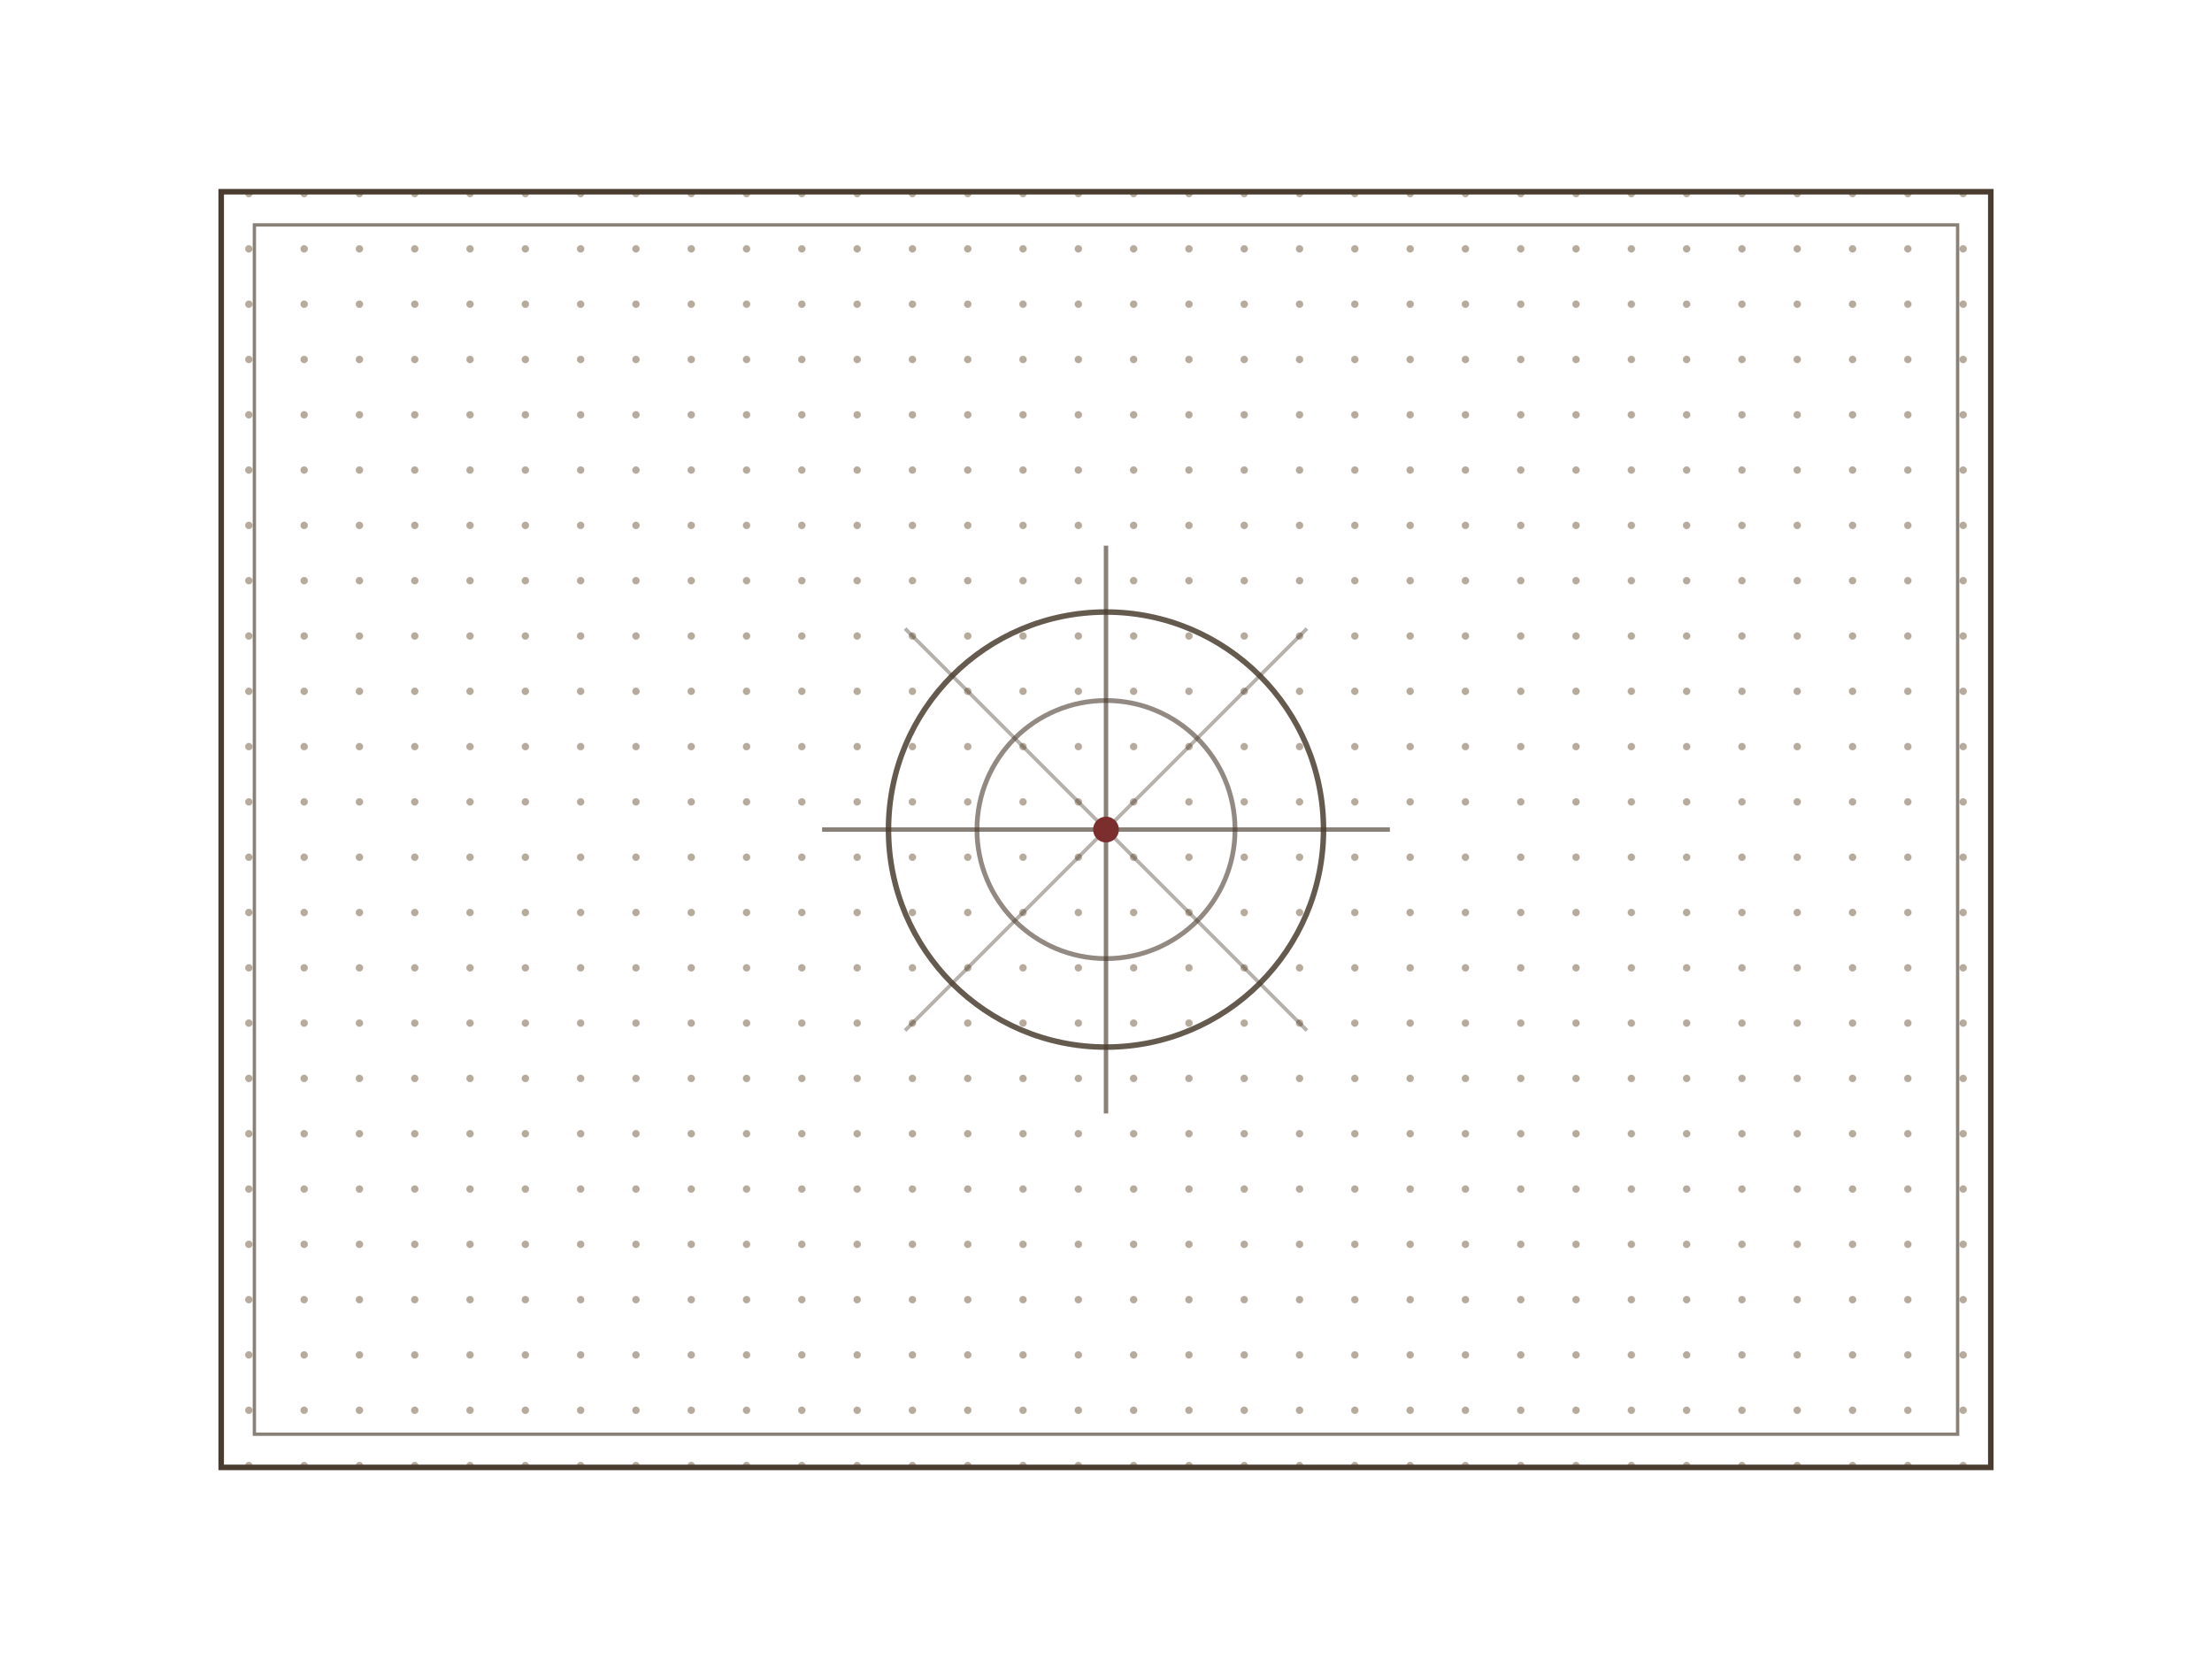
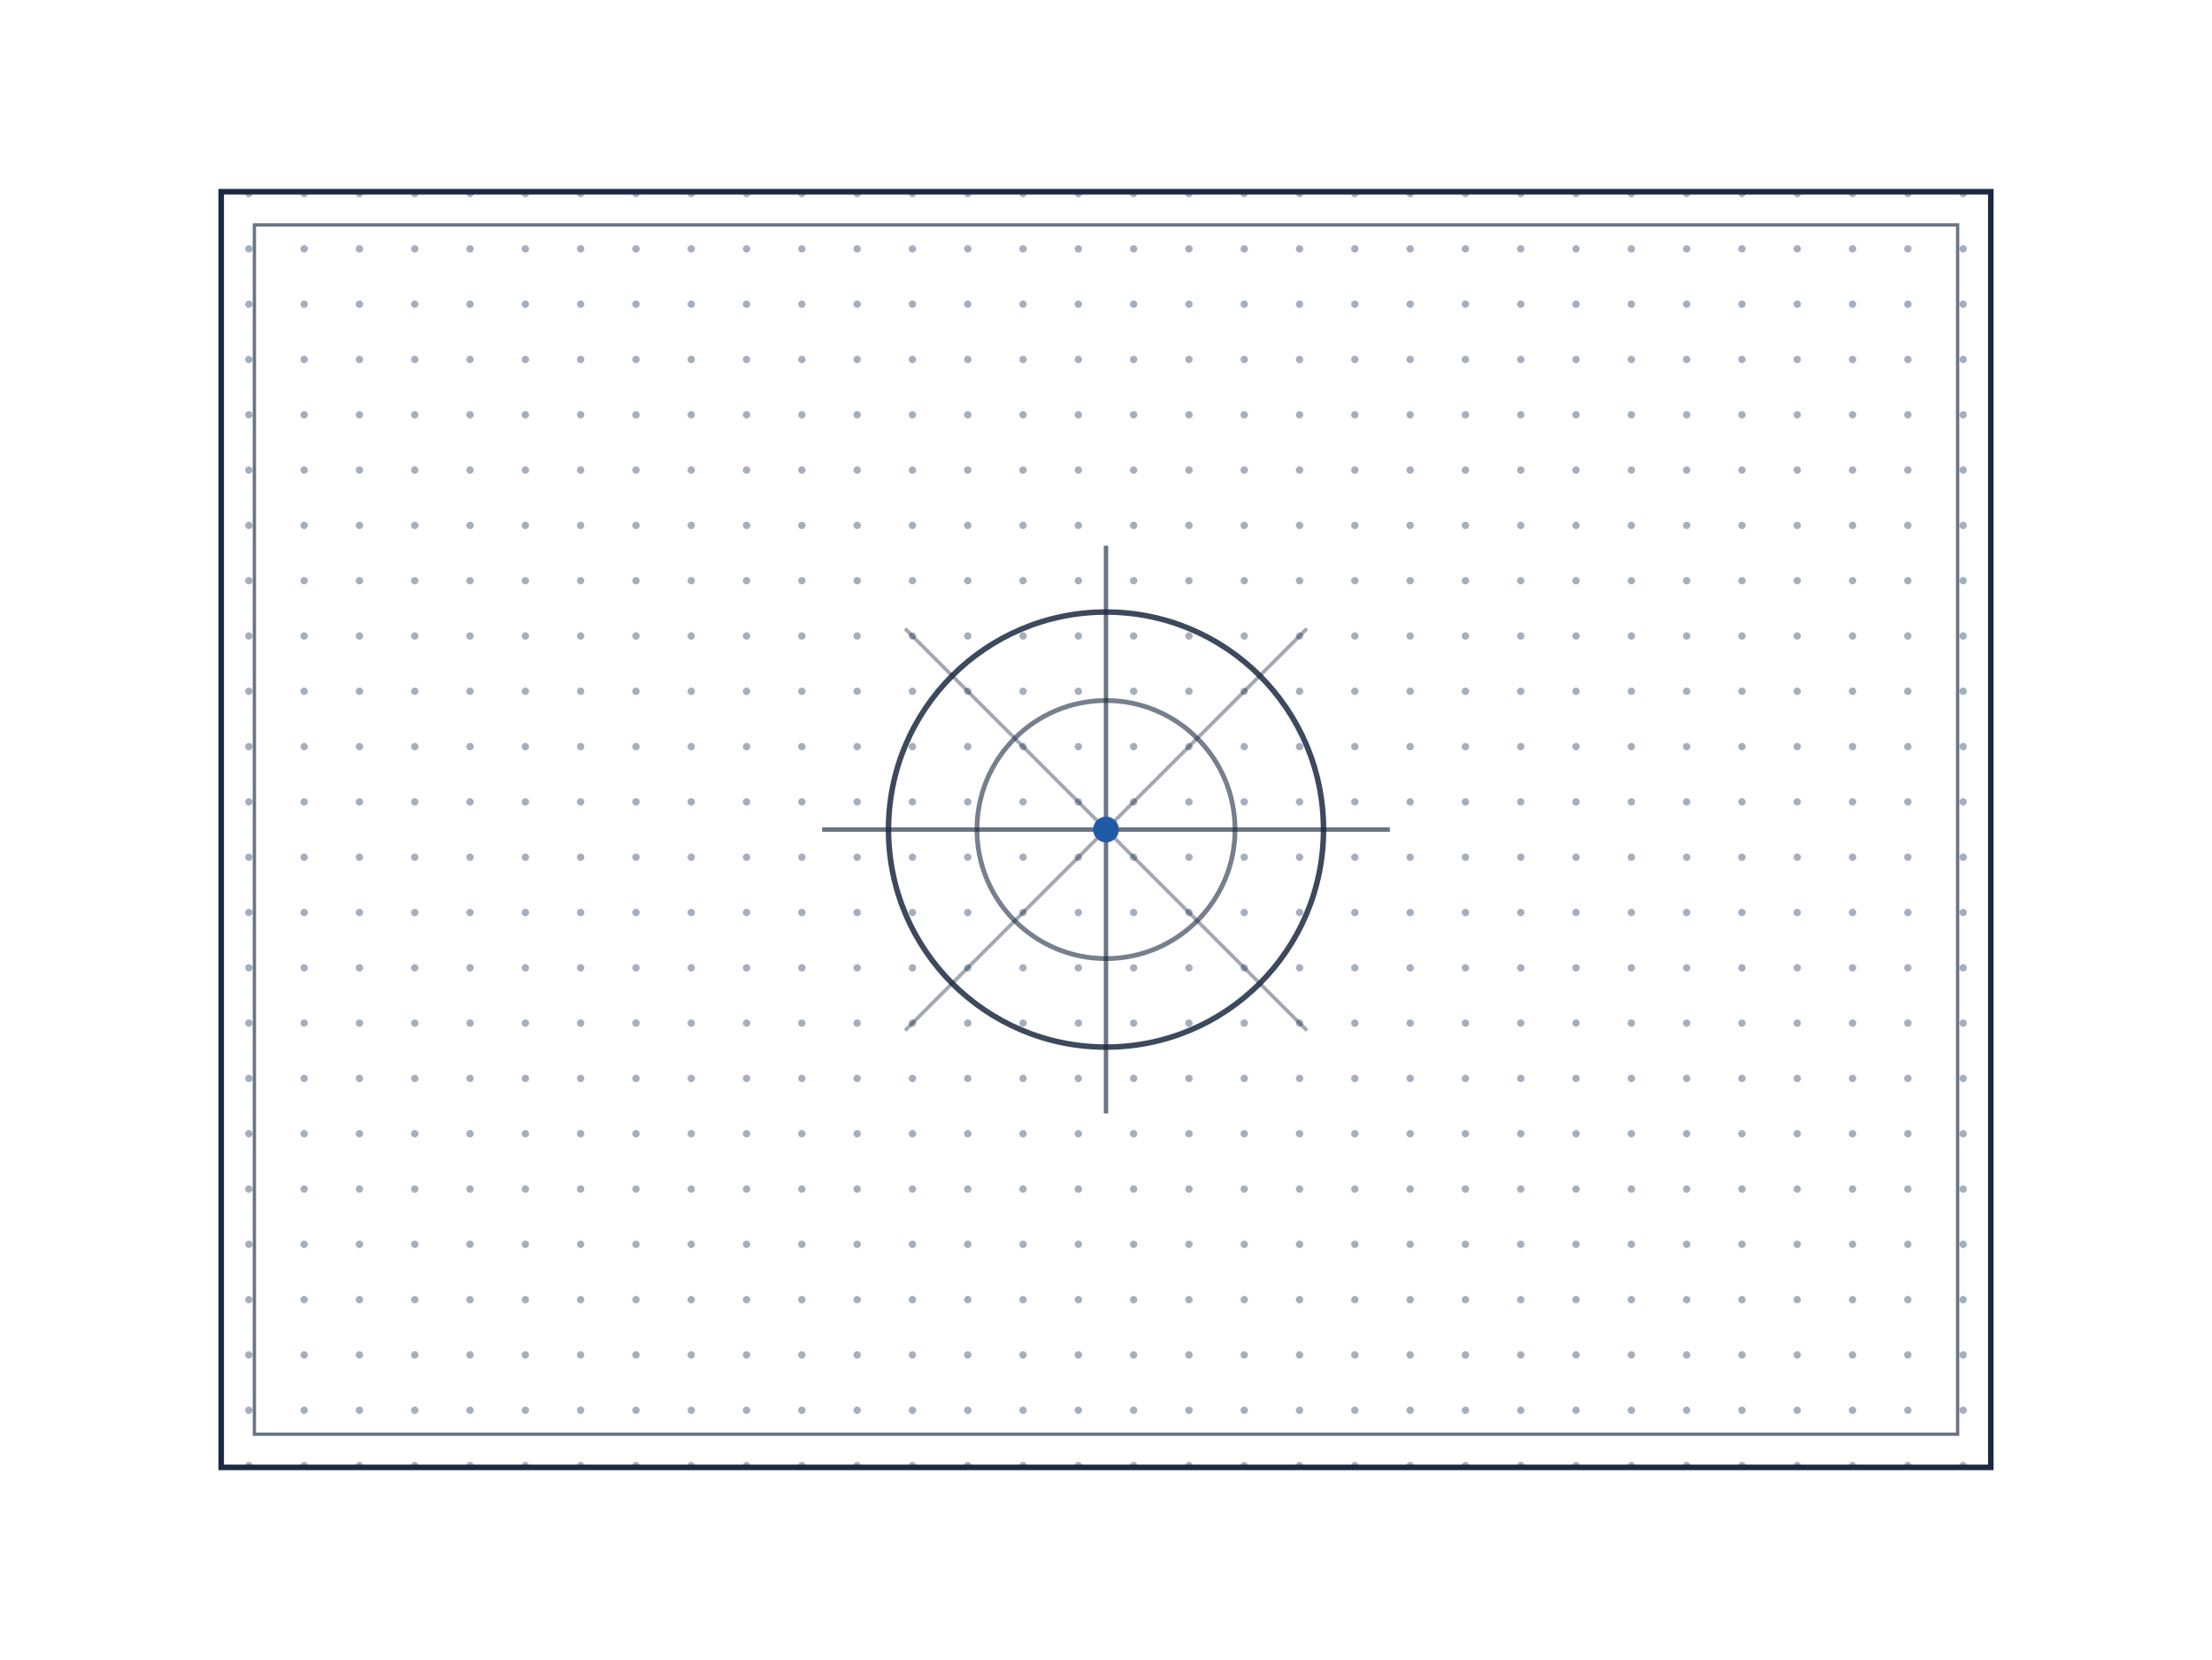
<svg xmlns="http://www.w3.org/2000/svg" viewBox="0 0 1200 900" width="1200" height="900" role="img" aria-label="Engraved ornament standing in for artwork to come">
  <defs>
    <pattern id="pStipple" width="30" height="30" patternUnits="userSpaceOnUse">
-       <circle cx="15" cy="15" r="2" fill="#85735c" fill-opacity=".6" />
+       <circle cx="15" cy="15" r="2" fill="#6b7a90" fill-opacity=".6" />
    </pattern>
  </defs>
  <rect x="120" y="104" width="960" height="692" fill="url(#pStipple)" />
-   <g fill="none" stroke="#4a3d2f">
+   <g fill="none" stroke="#1b2a41">
    <rect x="120" y="104" width="960" height="692" stroke-width="3" />
    <rect x="138" y="122" width="924" height="656" stroke-width="1.8" stroke-opacity=".65" />
  </g>
-   <g fill="none" stroke="#4a3d2f">
+   <g fill="none" stroke="#1b2a41">
    <circle cx="600" cy="450" r="118" stroke-width="3" stroke-opacity=".85" />
    <circle cx="600" cy="450" r="70" stroke-width="2.6" stroke-opacity=".6" />
    <line x1="600" y1="296" x2="600" y2="604" stroke-width="2.4" stroke-opacity=".65" />
    <line x1="446" y1="450" x2="754" y2="450" stroke-width="2.4" stroke-opacity=".65" />
    <line x1="491" y1="341" x2="709" y2="559" stroke-width="2" stroke-opacity=".4" />
    <line x1="709" y1="341" x2="491" y2="559" stroke-width="2" stroke-opacity=".4" />
  </g>
-   <circle cx="600" cy="450" r="7" fill="#7c2d2d" />
+   <circle cx="600" cy="450" r="7" fill="#1f5aa6" />
</svg>
